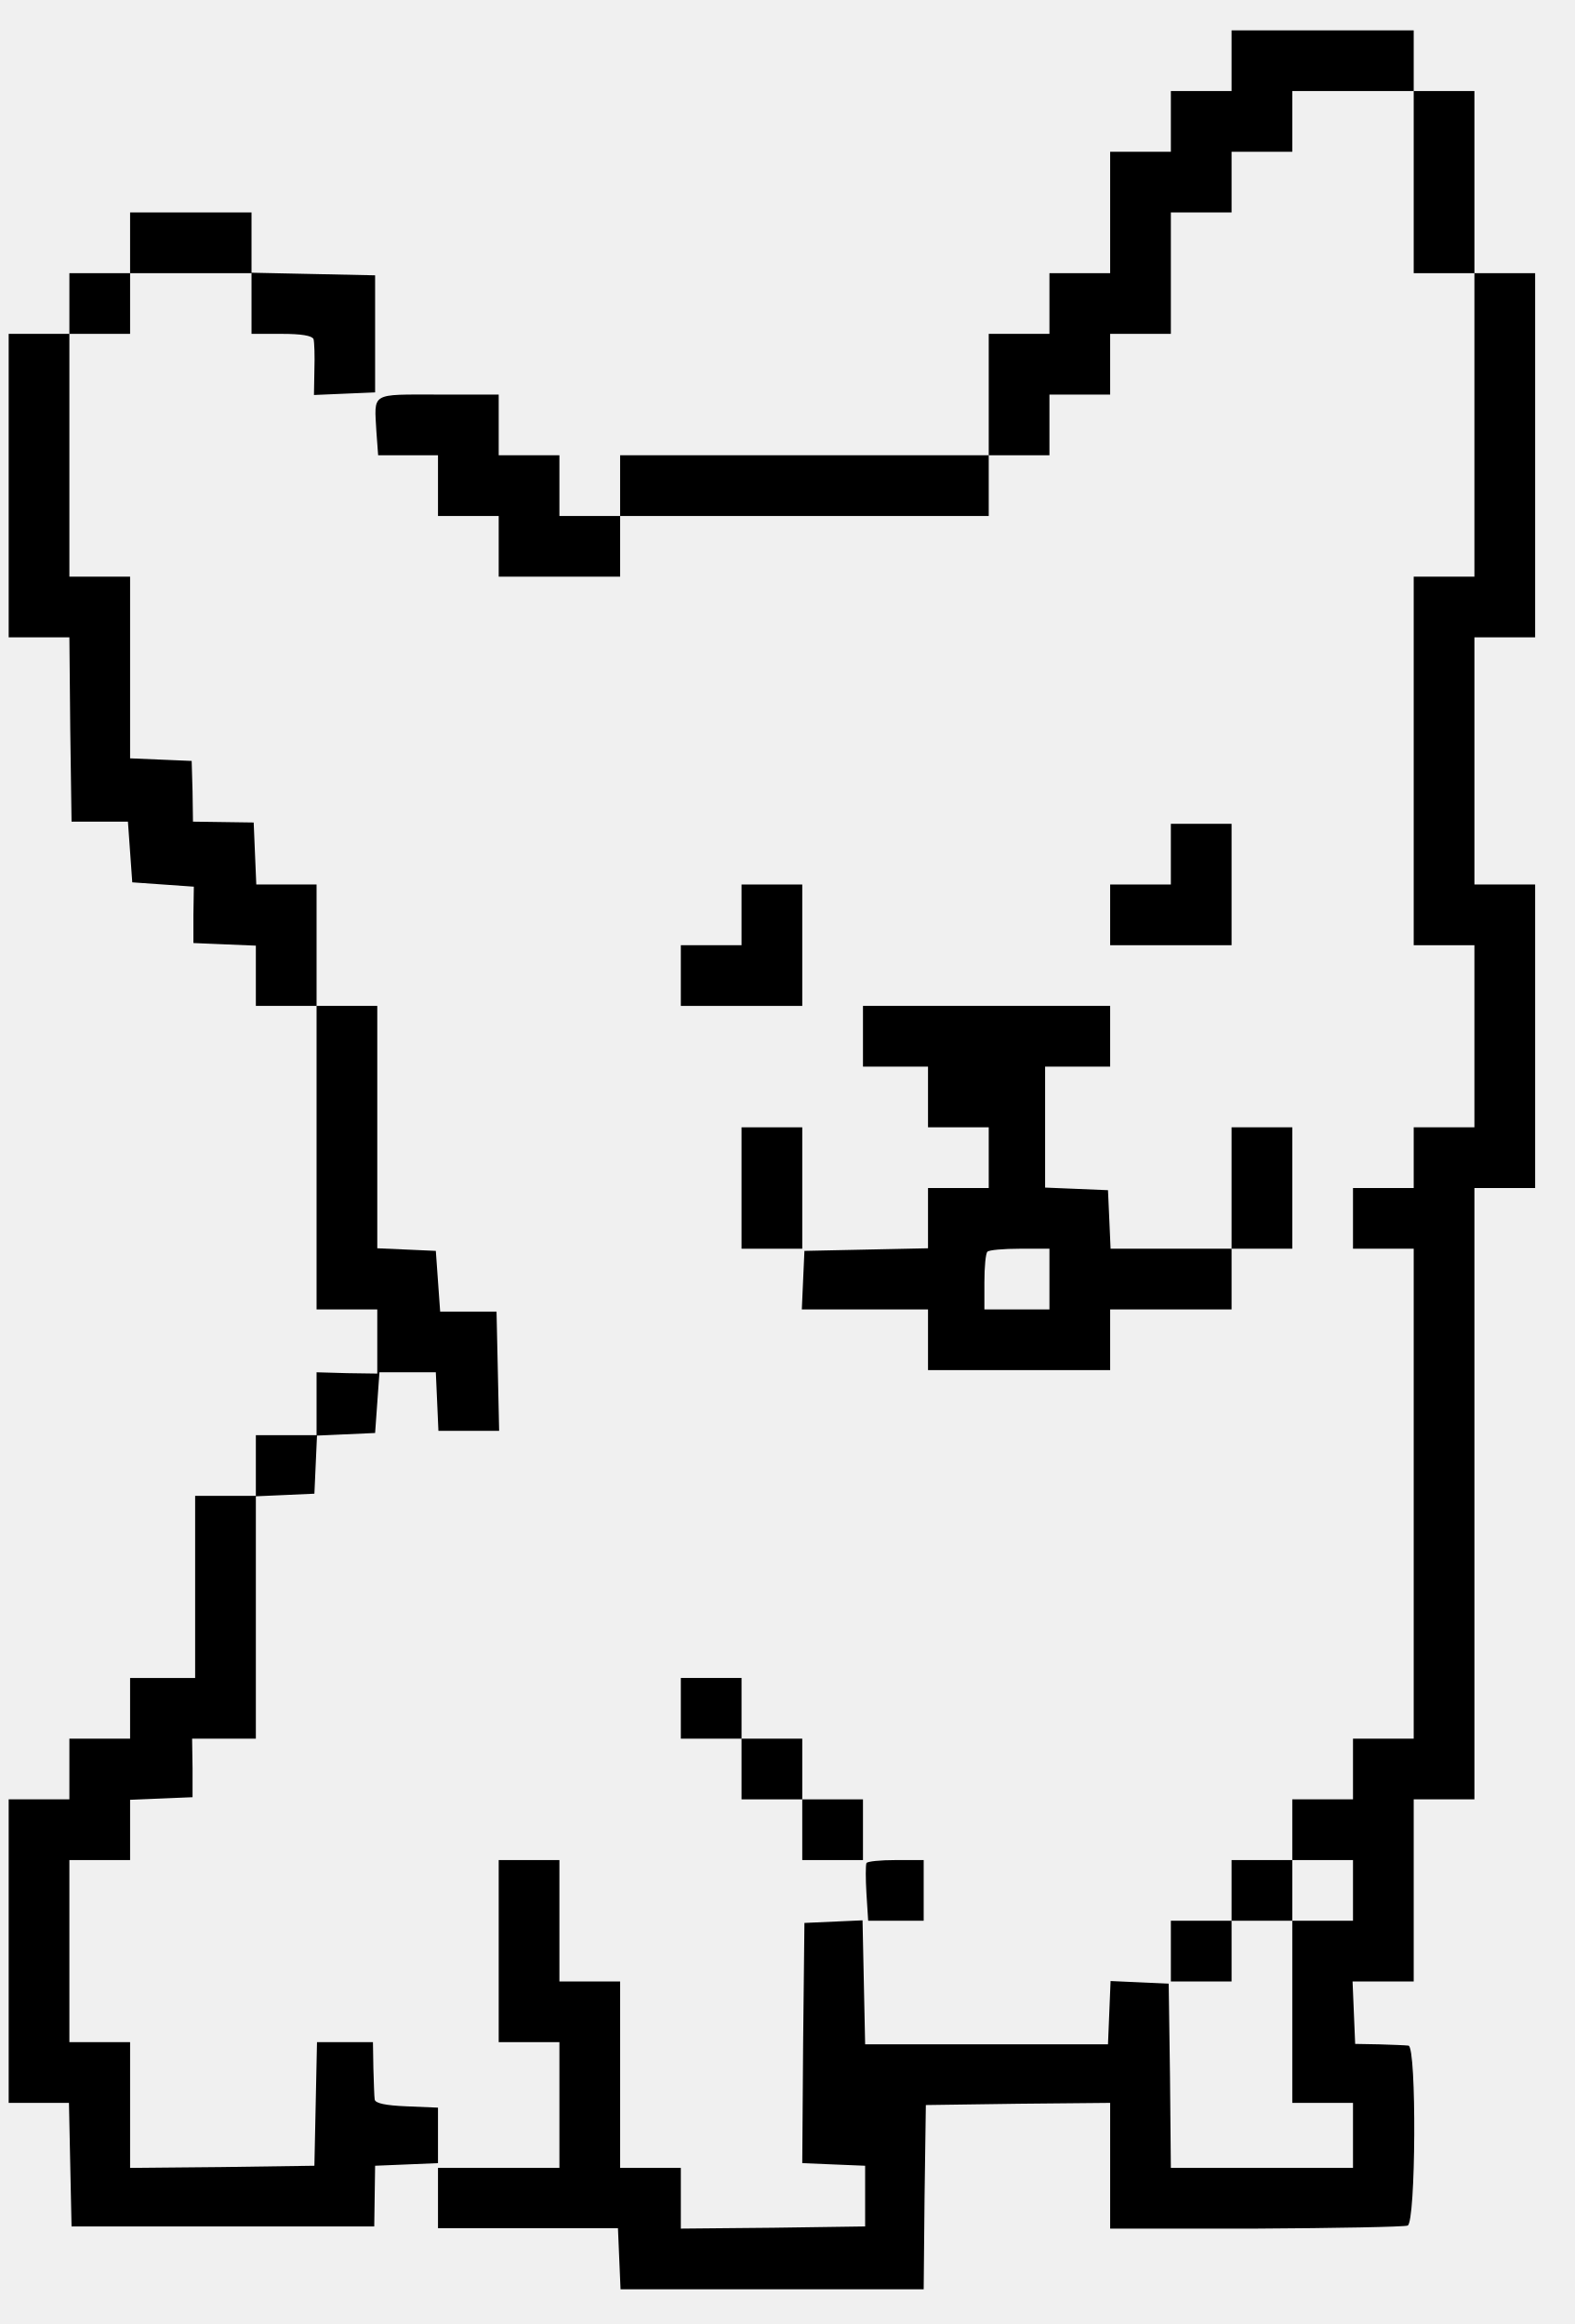
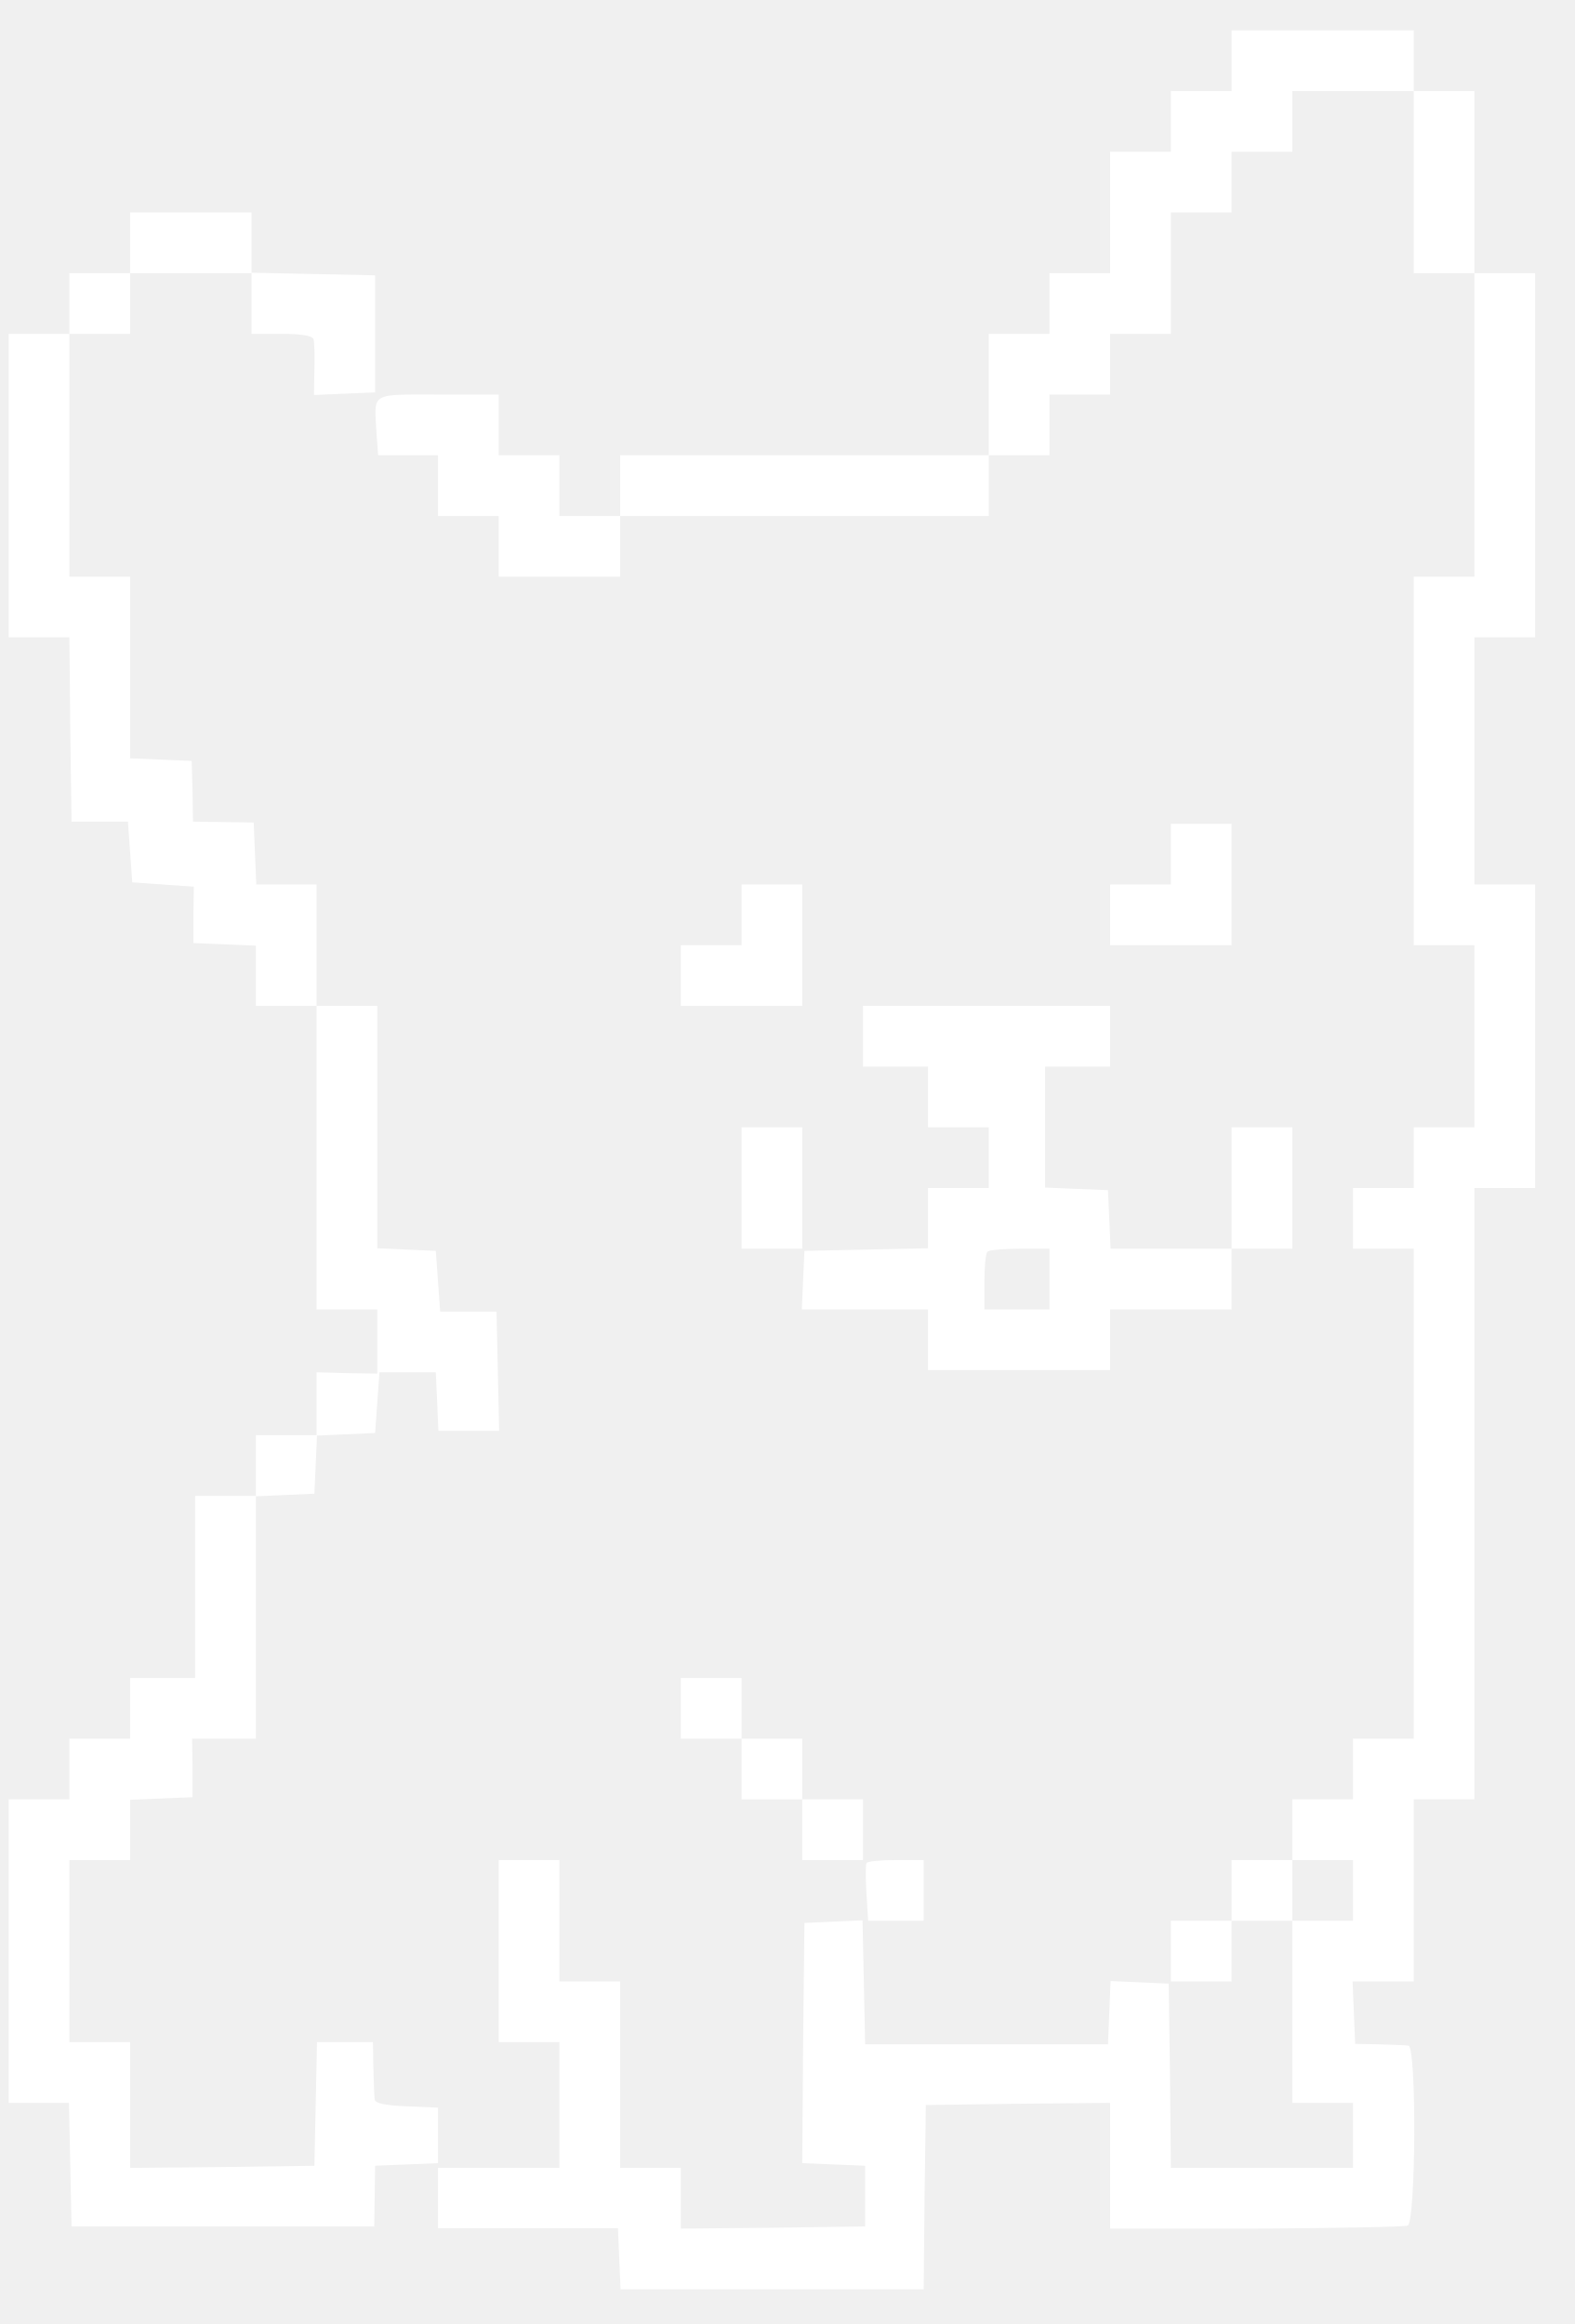
<svg xmlns="http://www.w3.org/2000/svg" version="1.0" width="363pt" height="536pt" viewBox="0 0 363 536" preserveAspectRatio="xMidYMid meet">
-   <g transform="translate(0,536) scale(0.1,-0.1)" fill="#000000" stroke="none">
+   <g transform="translate(0,536) scale(0.1,-0.1)" fill="#FFFFFF" stroke="none">
    <path d="M2840 5220 l0 -70 -70 0 -70 0 0 -70 0 -70 -70 0 -70 0 0 -140 0 -140 -70 0 -70 0 0 -70 0 -70 -70 0 -70 0 0 -140 0 -140 -425 0 -425 0 0 -70 0 -70 -70 0 -70 0 0 70 0 70 -70 0 -70 0 0 70 0 70 -139 0 c-158 0 -148 6 -143 -86 l4 -54 69 0 69 0 0 -70 0 -70 70 0 70 0 0 -70 0 -70 140 0 140 0 0 70 0 70 425 0 425 0 0 70 0 70 70 0 70 0 0 70 0 70 70 0 70 0 0 70 0 70 70 0 70 0 0 140 0 140 70 0 70 0 0 70 0 70 70 0 70 0 0 70 0 70 140 0 140 0 0 -210 0 -210 70 0 70 0 0 -350 0 -350 -70 0 -70 0 0 -425 0 -425 70 0 70 0 0 -210 0 -210 -70 0 -70 0 0 -70 0 -70 -70 0 -70 0 0 -70 0 -70 70 0 70 0 0 -565 0 -565 -70 0 -70 0 0 -70 0 -70 -70 0 -70 0 0 -70 0 -70 -70 0 -70 0 0 -70 0 -70 -70 0 -70 0 0 -70 0 -70 70 0 70 0 0 70 0 70 70 0 70 0 0 -210 0 -210 70 0 70 0 0 -75 0 -75 -210 0 -210 0 -2 213 -3 212 -67 3 -67 3 -3 -73 -3 -73 -280 0 -280 0 -3 143 -3 143 -67 -3 -67 -3 -3 -277 -2 -277 72 -3 73 -3 0 -70 0 -70 -212 -3 -213 -2 0 70 0 70 -70 0 -70 0 0 215 0 215 -70 0 -70 0 0 140 0 140 -70 0 -70 0 0 -210 0 -210 70 0 70 0 0 -145 0 -145 -140 0 -140 0 0 -70 0 -69 207 0 208 0 3 -71 3 -70 349 0 350 0 2 212 3 213 213 3 212 2 0 -145 0 -145 336 0 c184 1 342 4 350 7 19 7 21 412 2 415 -7 1 -38 2 -68 3 l-55 1 -3 72 -3 72 71 0 70 0 0 210 0 210 70 0 70 0 0 705 0 705 70 0 70 0 0 350 0 350 -70 0 -70 0 0 285 0 285 70 0 70 0 0 420 0 420 -70 0 -70 0 0 210 0 210 -70 0 -70 0 0 70 0 70 -210 0 -210 0 0 -70z m280 -4220 l0 -70 -70 0 -70 0 0 70 0 70 70 0 70 0 0 -70z" />
    <path d="M300 4800 l0 -70 -70 0 -70 0 0 -70 0 -70 -70 0 -70 0 0 -350 0 -350 70 0 70 0 2 -212 3 -213 65 0 65 0 5 -70 5 -70 71 -5 71 -5 -1 -65 0 -65 72 -3 72 -3 0 -69 0 -70 70 0 70 0 0 -350 0 -350 70 0 70 0 0 -74 0 -74 -70 1 -70 2 0 -72 0 -73 -70 0 -70 0 0 -70 0 -70 -70 0 -70 0 0 -210 0 -210 -75 0 -75 0 0 -70 0 -70 -70 0 -70 0 0 -70 0 -70 -70 0 -70 0 0 -350 0 -350 70 0 69 0 3 -143 3 -142 349 0 349 0 1 70 1 70 73 3 72 3 0 64 0 64 -72 3 c-49 2 -73 7 -74 16 -1 6 -2 39 -3 72 l-1 60 -65 0 -64 0 -3 -143 -3 -142 -212 -3 -213 -2 0 145 0 145 -70 0 -70 0 0 210 0 210 70 0 70 0 0 70 0 69 72 3 72 3 0 67 -1 68 73 0 74 0 0 280 0 279 68 3 67 3 3 67 3 67 67 3 67 3 5 70 5 70 65 0 65 0 3 -67 3 -68 70 0 70 0 -3 138 -3 137 -65 0 -65 0 -5 70 -5 70 -67 3 -68 3 0 279 0 280 -70 0 -70 0 0 140 0 140 -70 0 -69 0 -3 71 -3 72 -70 1 -70 1 -1 70 -2 70 -71 3 -71 3 0 209 0 210 -70 0 -70 0 0 280 0 280 70 0 70 0 0 70 0 70 140 0 140 0 0 -70 0 -70 69 0 c46 0 70 -4 74 -12 2 -7 3 -39 2 -71 l-1 -58 70 3 71 3 0 135 0 135 -142 3 -143 3 0 69 0 70 -140 0 -140 0 0 -70z" />
    <path d="M2700 3390 l0 -70 -70 0 -70 0 0 -70 0 -70 140 0 140 0 0 140 0 140 -70 0 -70 0 0 -70z" />
    <path d="M1710 3250 l0 -70 -70 0 -70 0 0 -70 0 -70 140 0 140 0 0 140 0 140 -70 0 -70 0 0 -70z" />
    <path d="M1990 2970 l0 -70 75 0 75 0 0 -70 0 -70 70 0 70 0 0 -70 0 -70 -70 0 -70 0 0 -70 0 -69 -142 -3 -143 -3 -3 -67 -3 -68 146 0 145 0 0 -70 0 -70 210 0 210 0 0 70 0 70 140 0 140 0 0 70 0 70 70 0 70 0 0 140 0 140 -70 0 -70 0 0 -140 0 -140 -140 0 -139 0 -3 68 -3 67 -72 3 -73 3 0 139 0 140 75 0 75 0 0 70 0 70 -285 0 -285 0 0 -70z m430 -560 l0 -70 -75 0 -75 0 0 63 c0 35 3 67 7 70 3 4 37 7 75 7 l68 0 0 -70z" />
    <path d="M1710 2620 l0 -140 70 0 70 0 0 140 0 140 -70 0 -70 0 0 -140z" />
    <path d="M1570 1420 l0 -70 70 0 70 0 0 -70 0 -70 70 0 70 0 0 -70 0 -70 70 0 70 0 0 70 0 70 -70 0 -70 0 0 70 0 70 -70 0 -70 0 0 70 0 70 -70 0 -70 0 0 -70z" />
    <path d="M1998 1063 c-2 -5 -2 -36 0 -70 l4 -63 64 0 64 0 0 70 0 70 -64 0 c-36 0 -66 -3 -68 -7z" />
  </g>
</svg>
